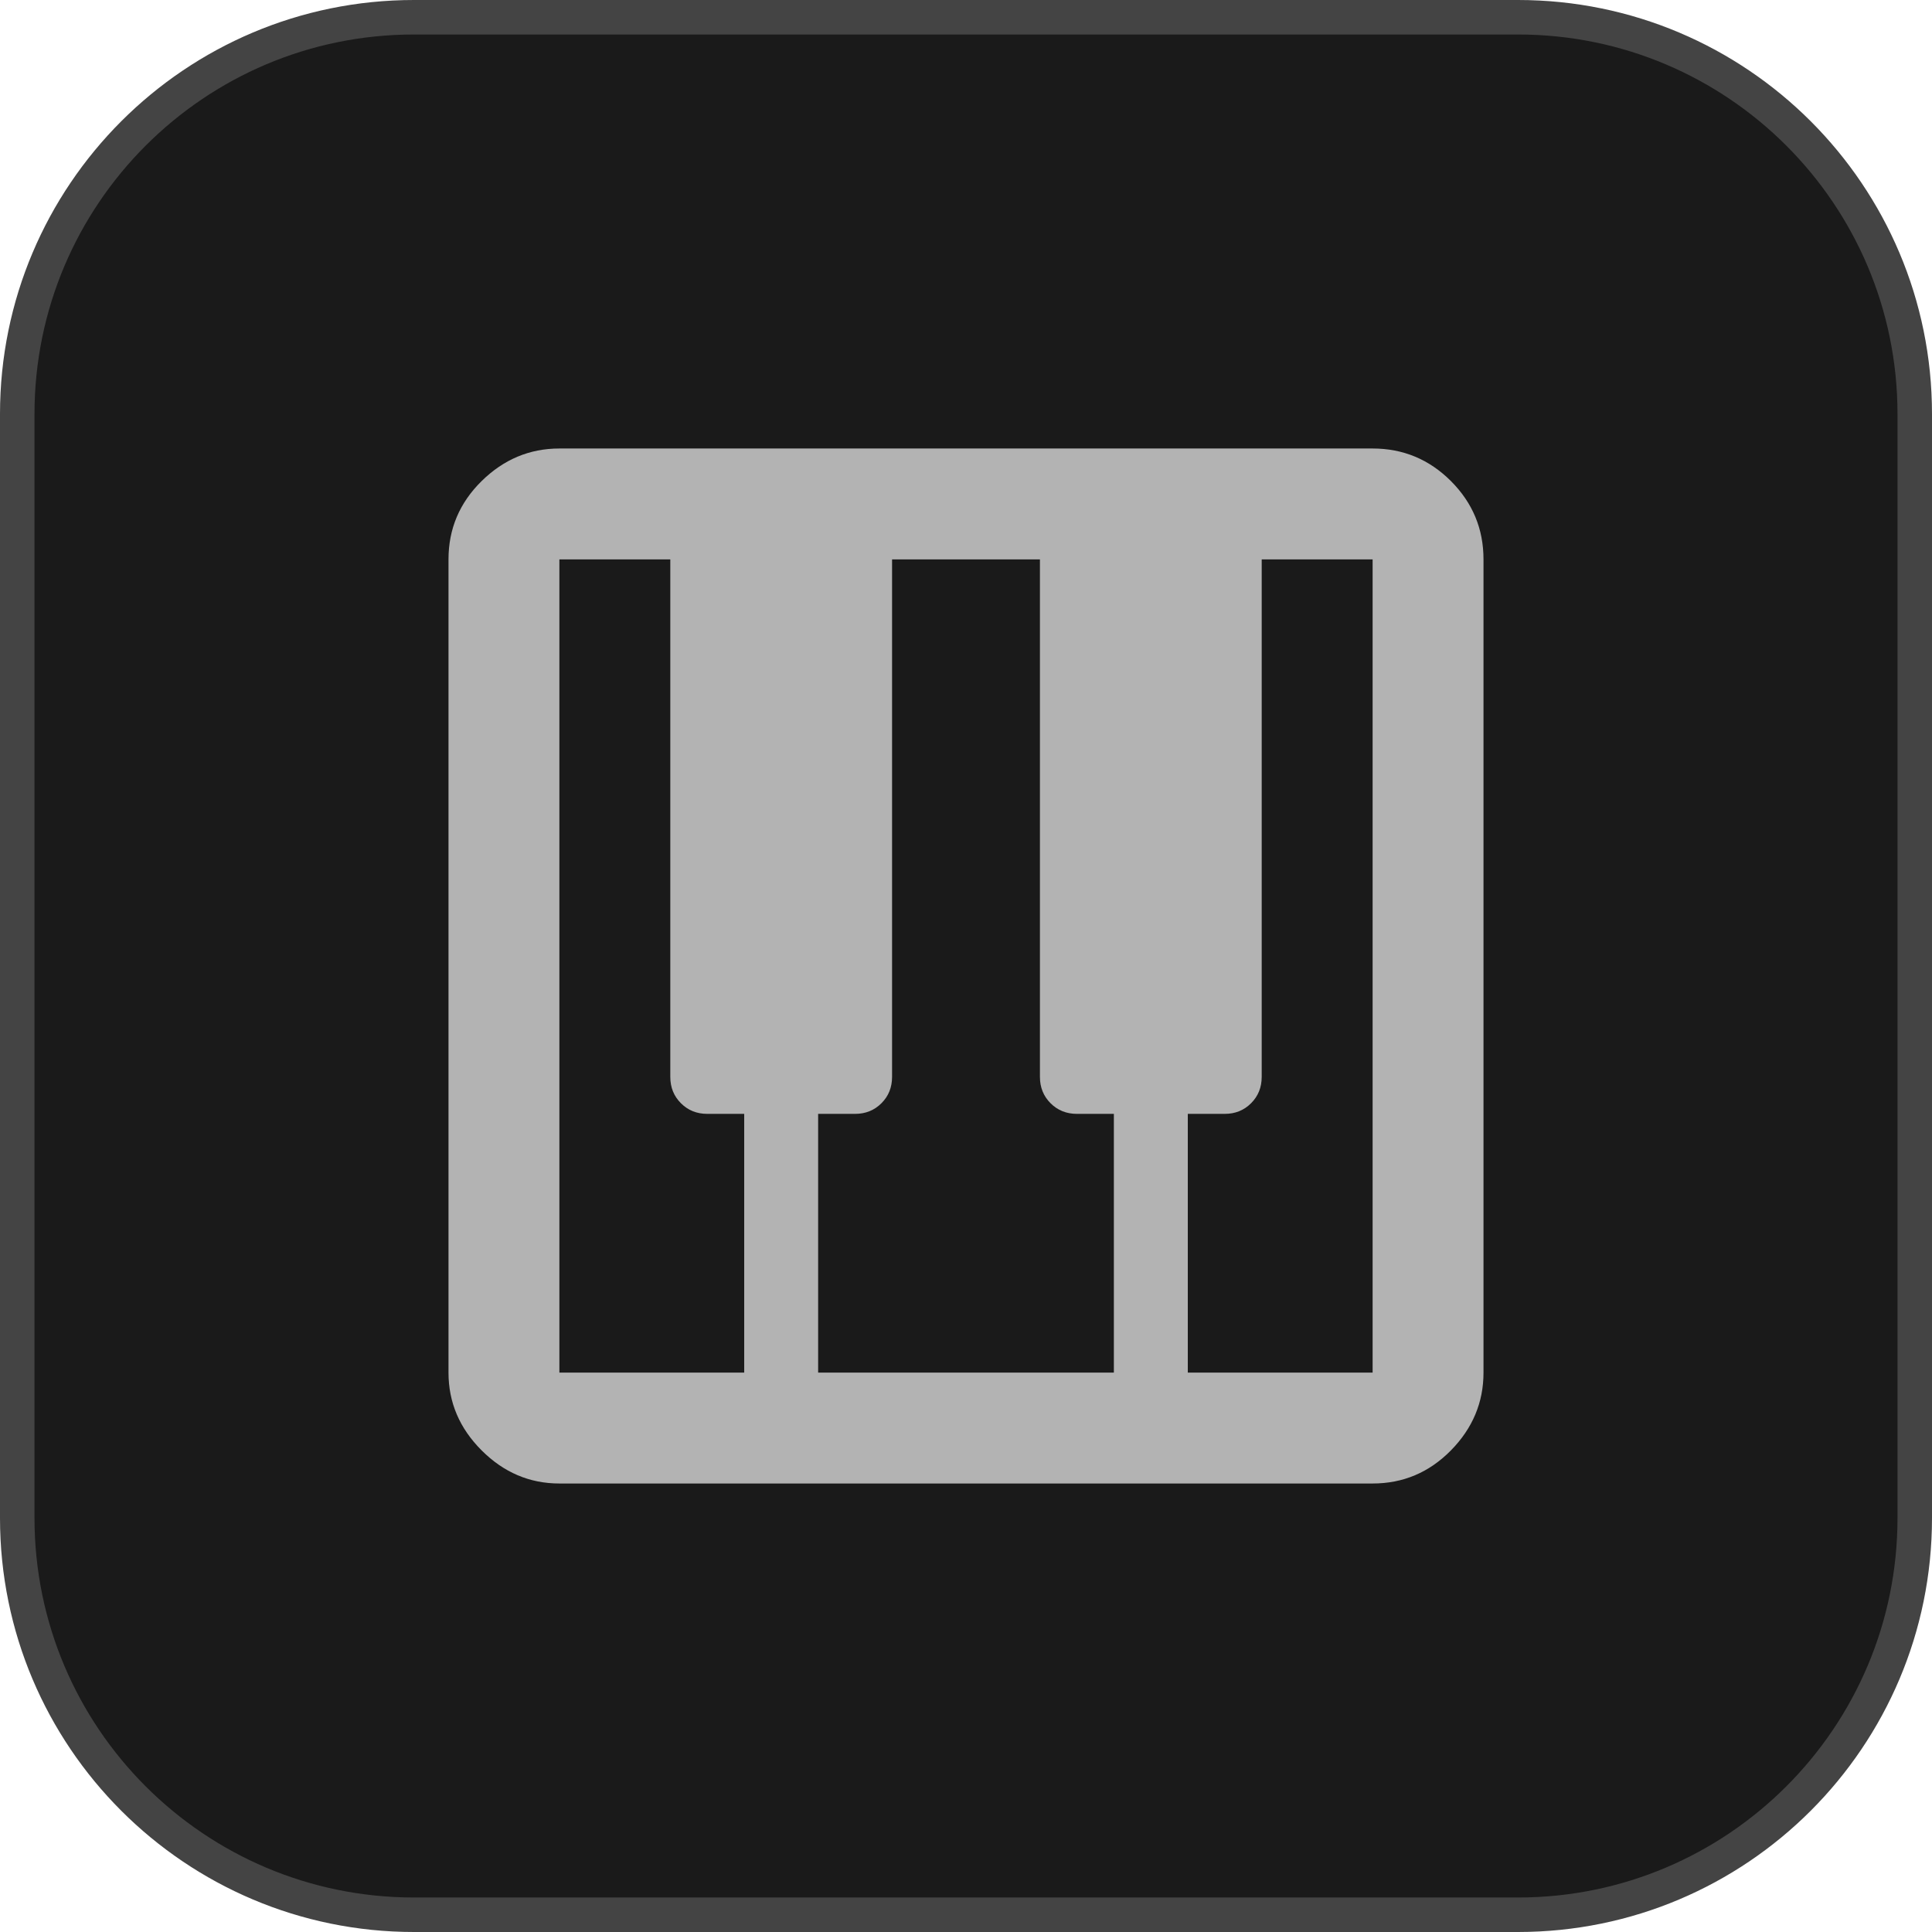
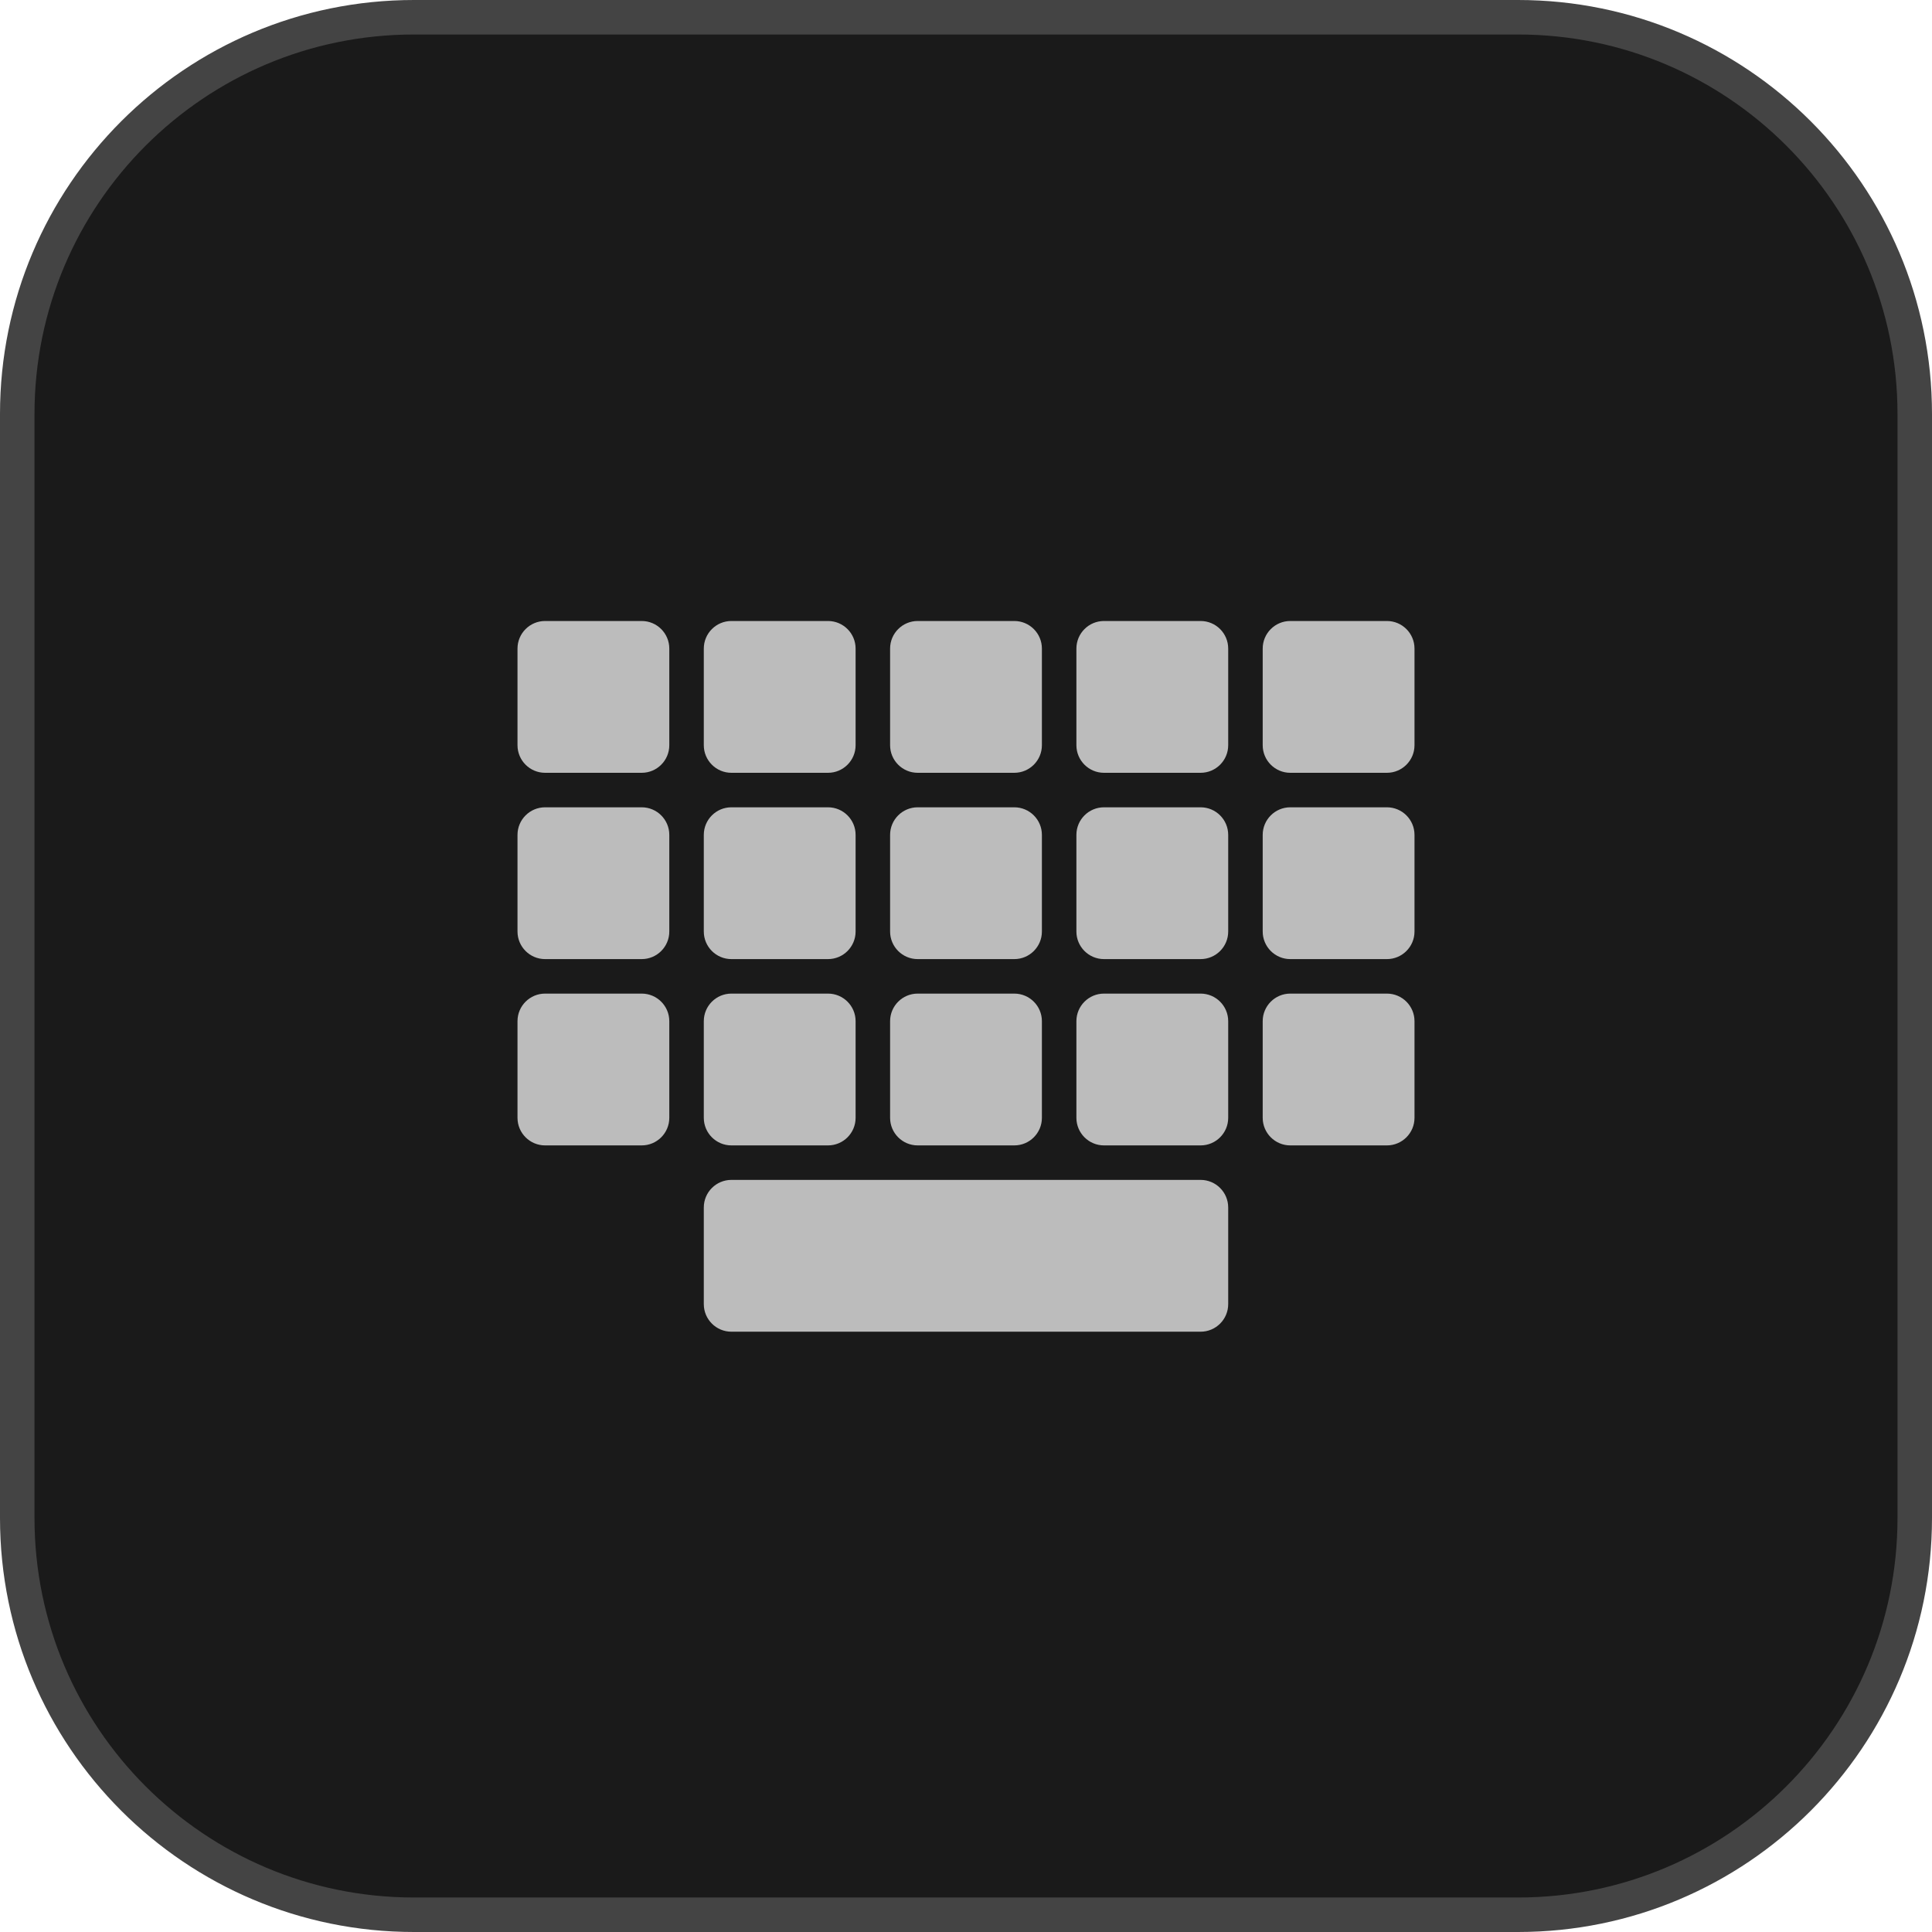
<svg xmlns="http://www.w3.org/2000/svg" width="56" height="56" viewBox="0 0 56 56" fill="none">
  <path d="M12 0.5H44C50.351 0.5 55.5 5.649 55.5 12V44C55.5 50.351 50.351 55.5 44 55.5H12C5.649 55.5 0.5 50.351 0.5 44V12C0.5 5.649 5.649 0.5 12 0.5Z" fill="#1A1A1A" />
  <path d="M12 0.5H44C50.351 0.5 55.5 5.649 55.5 12V44C55.5 50.351 50.351 55.5 44 55.5H12C5.649 55.5 0.5 50.351 0.5 44V12C0.5 5.649 5.649 0.5 12 0.5Z" stroke="#444444" />
-   <path d="M16.214 43C15.351 43 14.6 42.68 13.96 42.04C13.32 41.4 13 40.649 13 39.786L13 16.214C13 15.33 13.32 14.574 13.96 13.944C14.6 13.315 15.351 13 16.214 13H39.786C40.67 13 41.426 13.315 42.056 13.944C42.685 14.574 43 15.33 43 16.214V39.786C43 40.649 42.685 41.4 42.056 42.04C41.426 42.68 40.67 43 39.786 43H16.214ZM16.214 39.786H21.571V32.286H20.5C20.196 32.286 19.942 32.183 19.737 31.978C19.531 31.772 19.429 31.518 19.429 31.214V16.214H16.214V39.786ZM34.429 39.786H39.786V16.214H36.571V31.214C36.571 31.518 36.469 31.772 36.263 31.978C36.058 32.183 35.804 32.286 35.5 32.286H34.429V39.786ZM23.714 39.786H32.286V32.286H31.214C30.911 32.286 30.656 32.183 30.451 31.978C30.245 31.772 30.143 31.518 30.143 31.214V16.214H25.857V31.214C25.857 31.518 25.755 31.772 25.549 31.978C25.344 32.183 25.089 32.286 24.786 32.286H23.714V39.786Z" fill="#B3B3B3" />
+   <rect x="15.0" y="18.0" width="4.4" height="4.4" rx="0.8" fill="#BCBCBC" />
+   <rect x="20.4" y="18.0" width="4.4" height="4.4" rx="0.8" fill="#BCBCBC" />
+   <rect x="25.8" y="18.0" width="4.4" height="4.4" rx="0.8" fill="#BCBCBC" />
+   <rect x="31.2" y="18.0" width="4.4" height="4.4" rx="0.8" fill="#BCBCBC" />
+   <rect x="36.6" y="18.0" width="4.4" height="4.4" rx="0.8" fill="#BCBCBC" />
+   <rect x="15.0" y="23.4" width="4.4" height="4.4" rx="0.8" fill="#BCBCBC" />
+   <rect x="20.4" y="23.4" width="4.4" height="4.4" rx="0.8" fill="#BCBCBC" />
+   <rect x="25.8" y="23.4" width="4.4" height="4.4" rx="0.8" fill="#BCBCBC" />
+   <rect x="31.2" y="23.4" width="4.4" height="4.4" rx="0.8" fill="#BCBCBC" />
+   <rect x="36.6" y="23.4" width="4.4" height="4.4" rx="0.8" fill="#BCBCBC" />
+   <rect x="15.0" y="28.8" width="4.4" height="4.4" rx="0.8" fill="#BCBCBC" />
+   <rect x="20.4" y="28.8" width="4.4" height="4.4" rx="0.8" fill="#BCBCBC" />
+   <rect x="25.8" y="28.8" width="4.4" height="4.4" rx="0.8" fill="#BCBCBC" />
+   <rect x="31.2" y="28.8" width="4.4" height="4.4" rx="0.8" fill="#BCBCBC" />
+   <rect x="36.6" y="28.8" width="4.4" height="4.4" rx="0.8" fill="#BCBCBC" />
+   <rect x="20.4" y="34.2" width="15.2" height="4.4" rx="0.8" fill="#BCBCBC" />
</svg>
